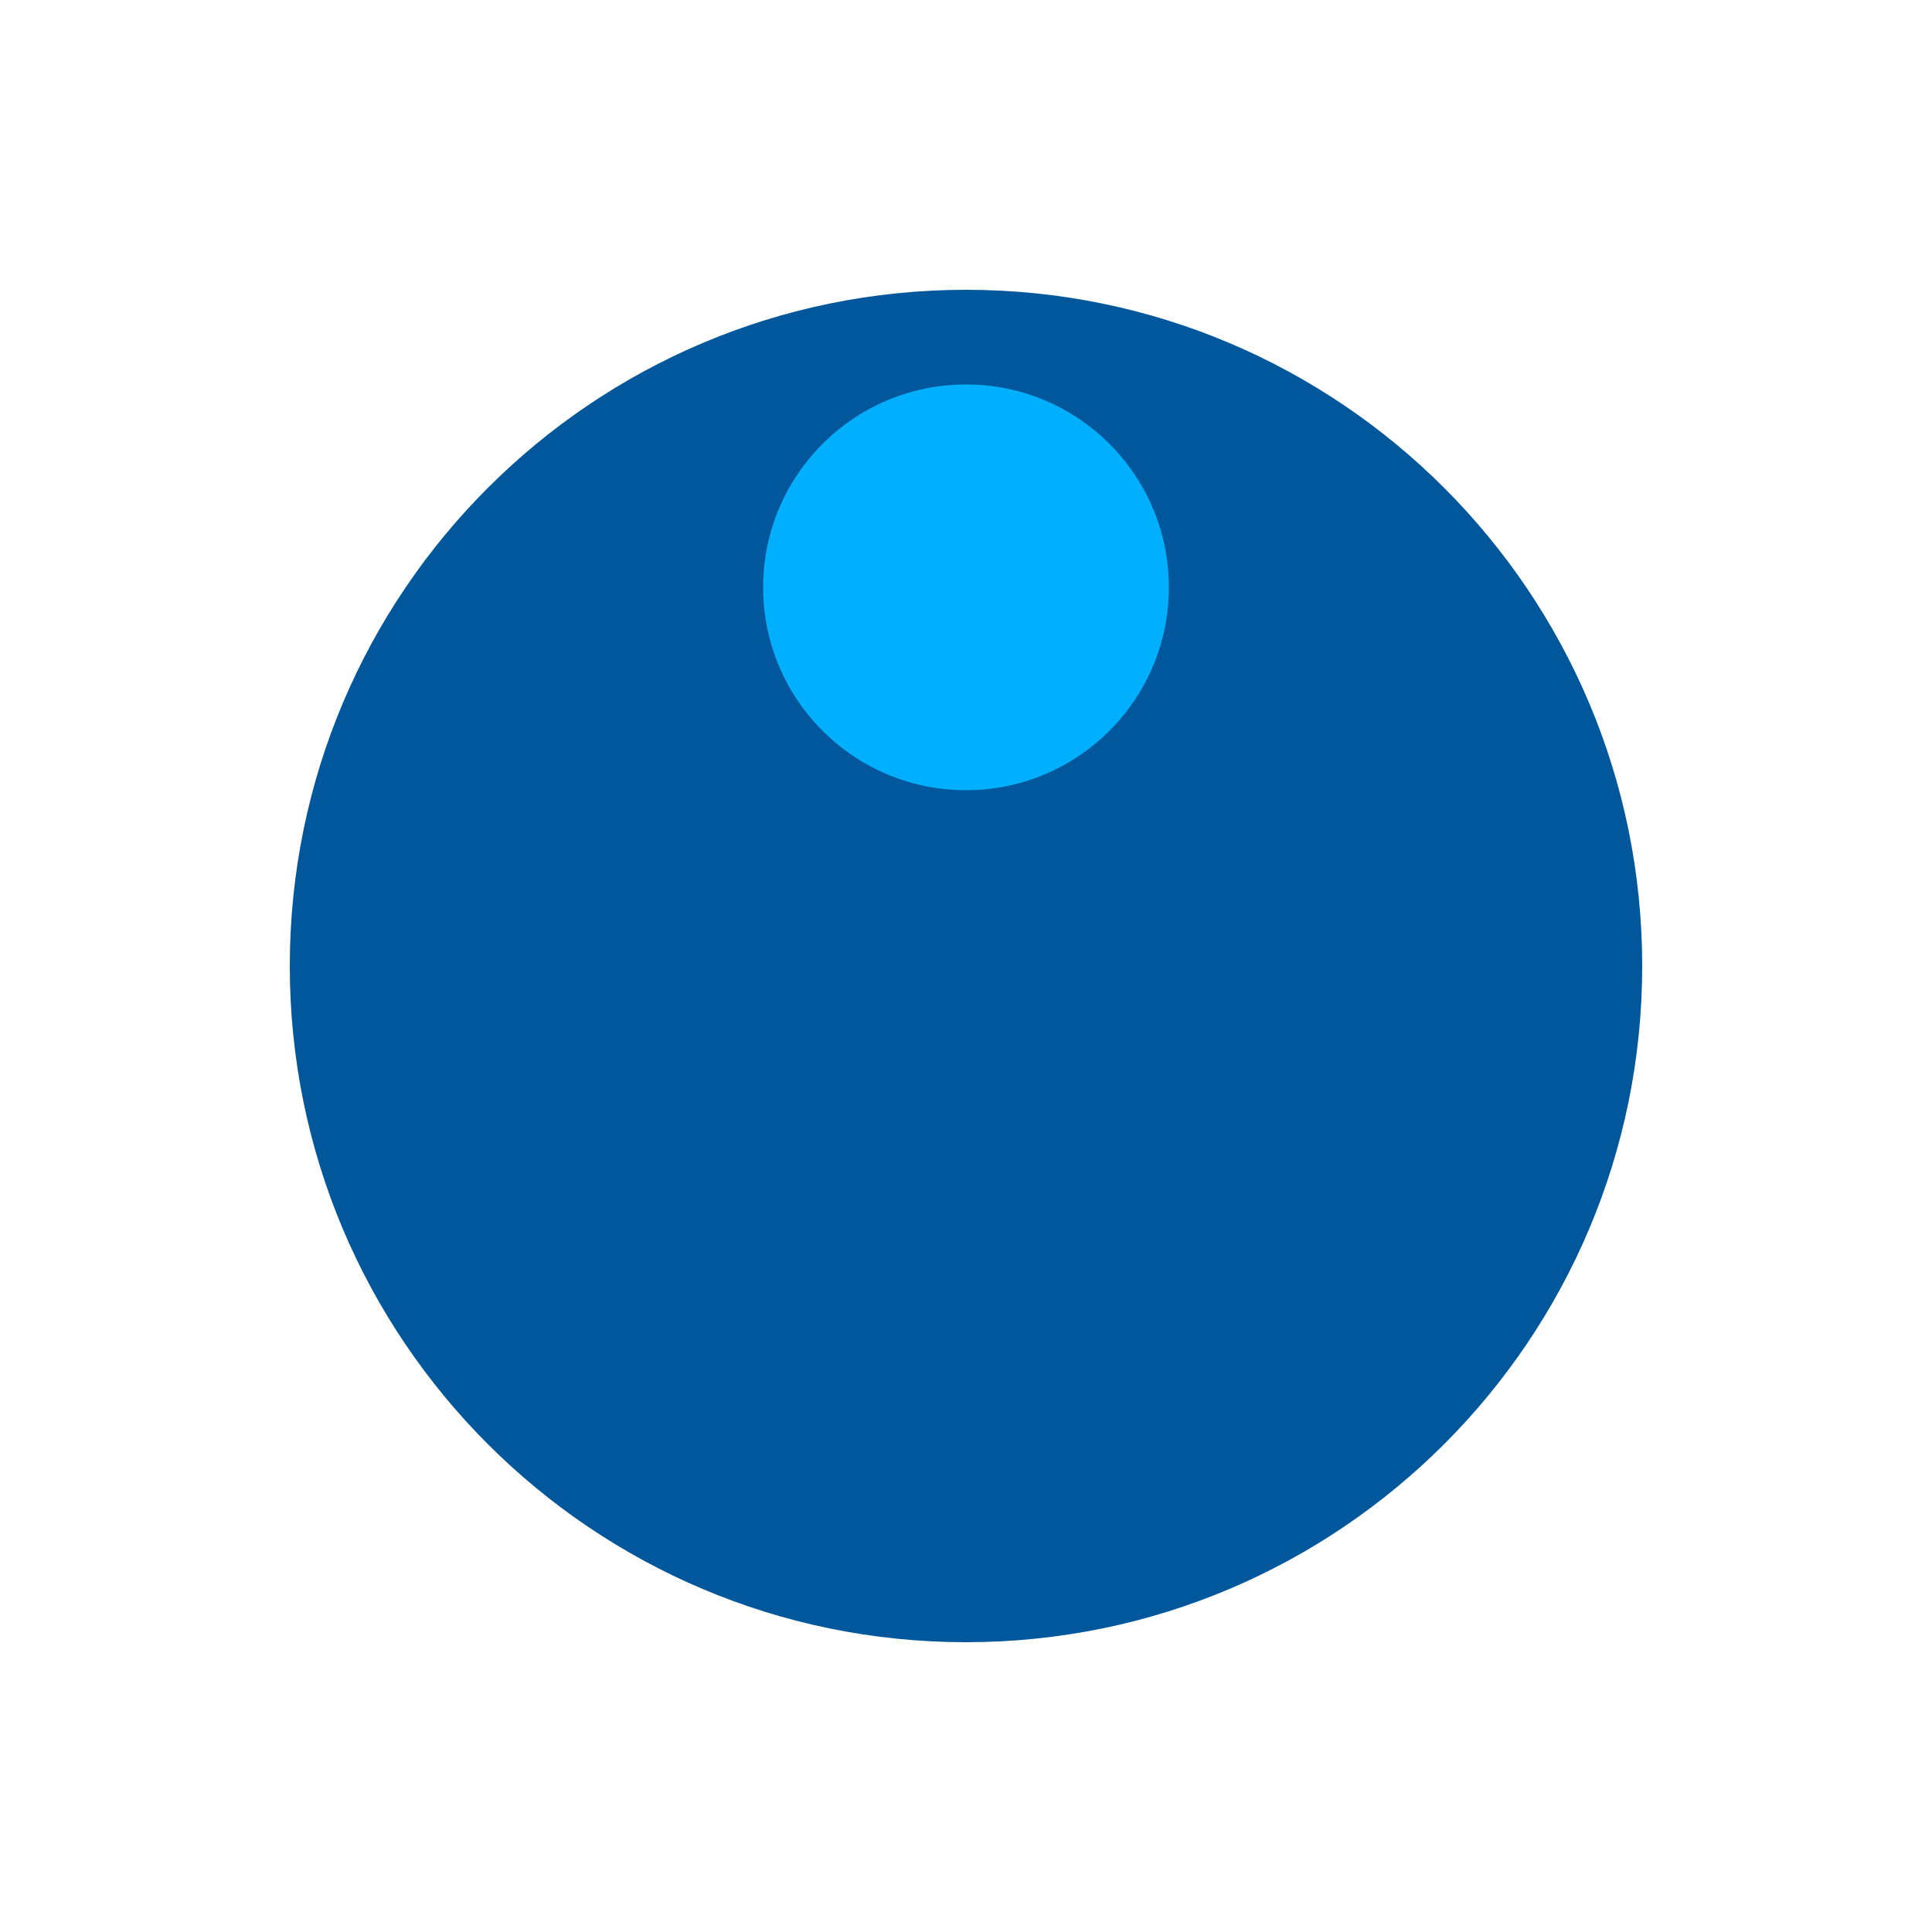
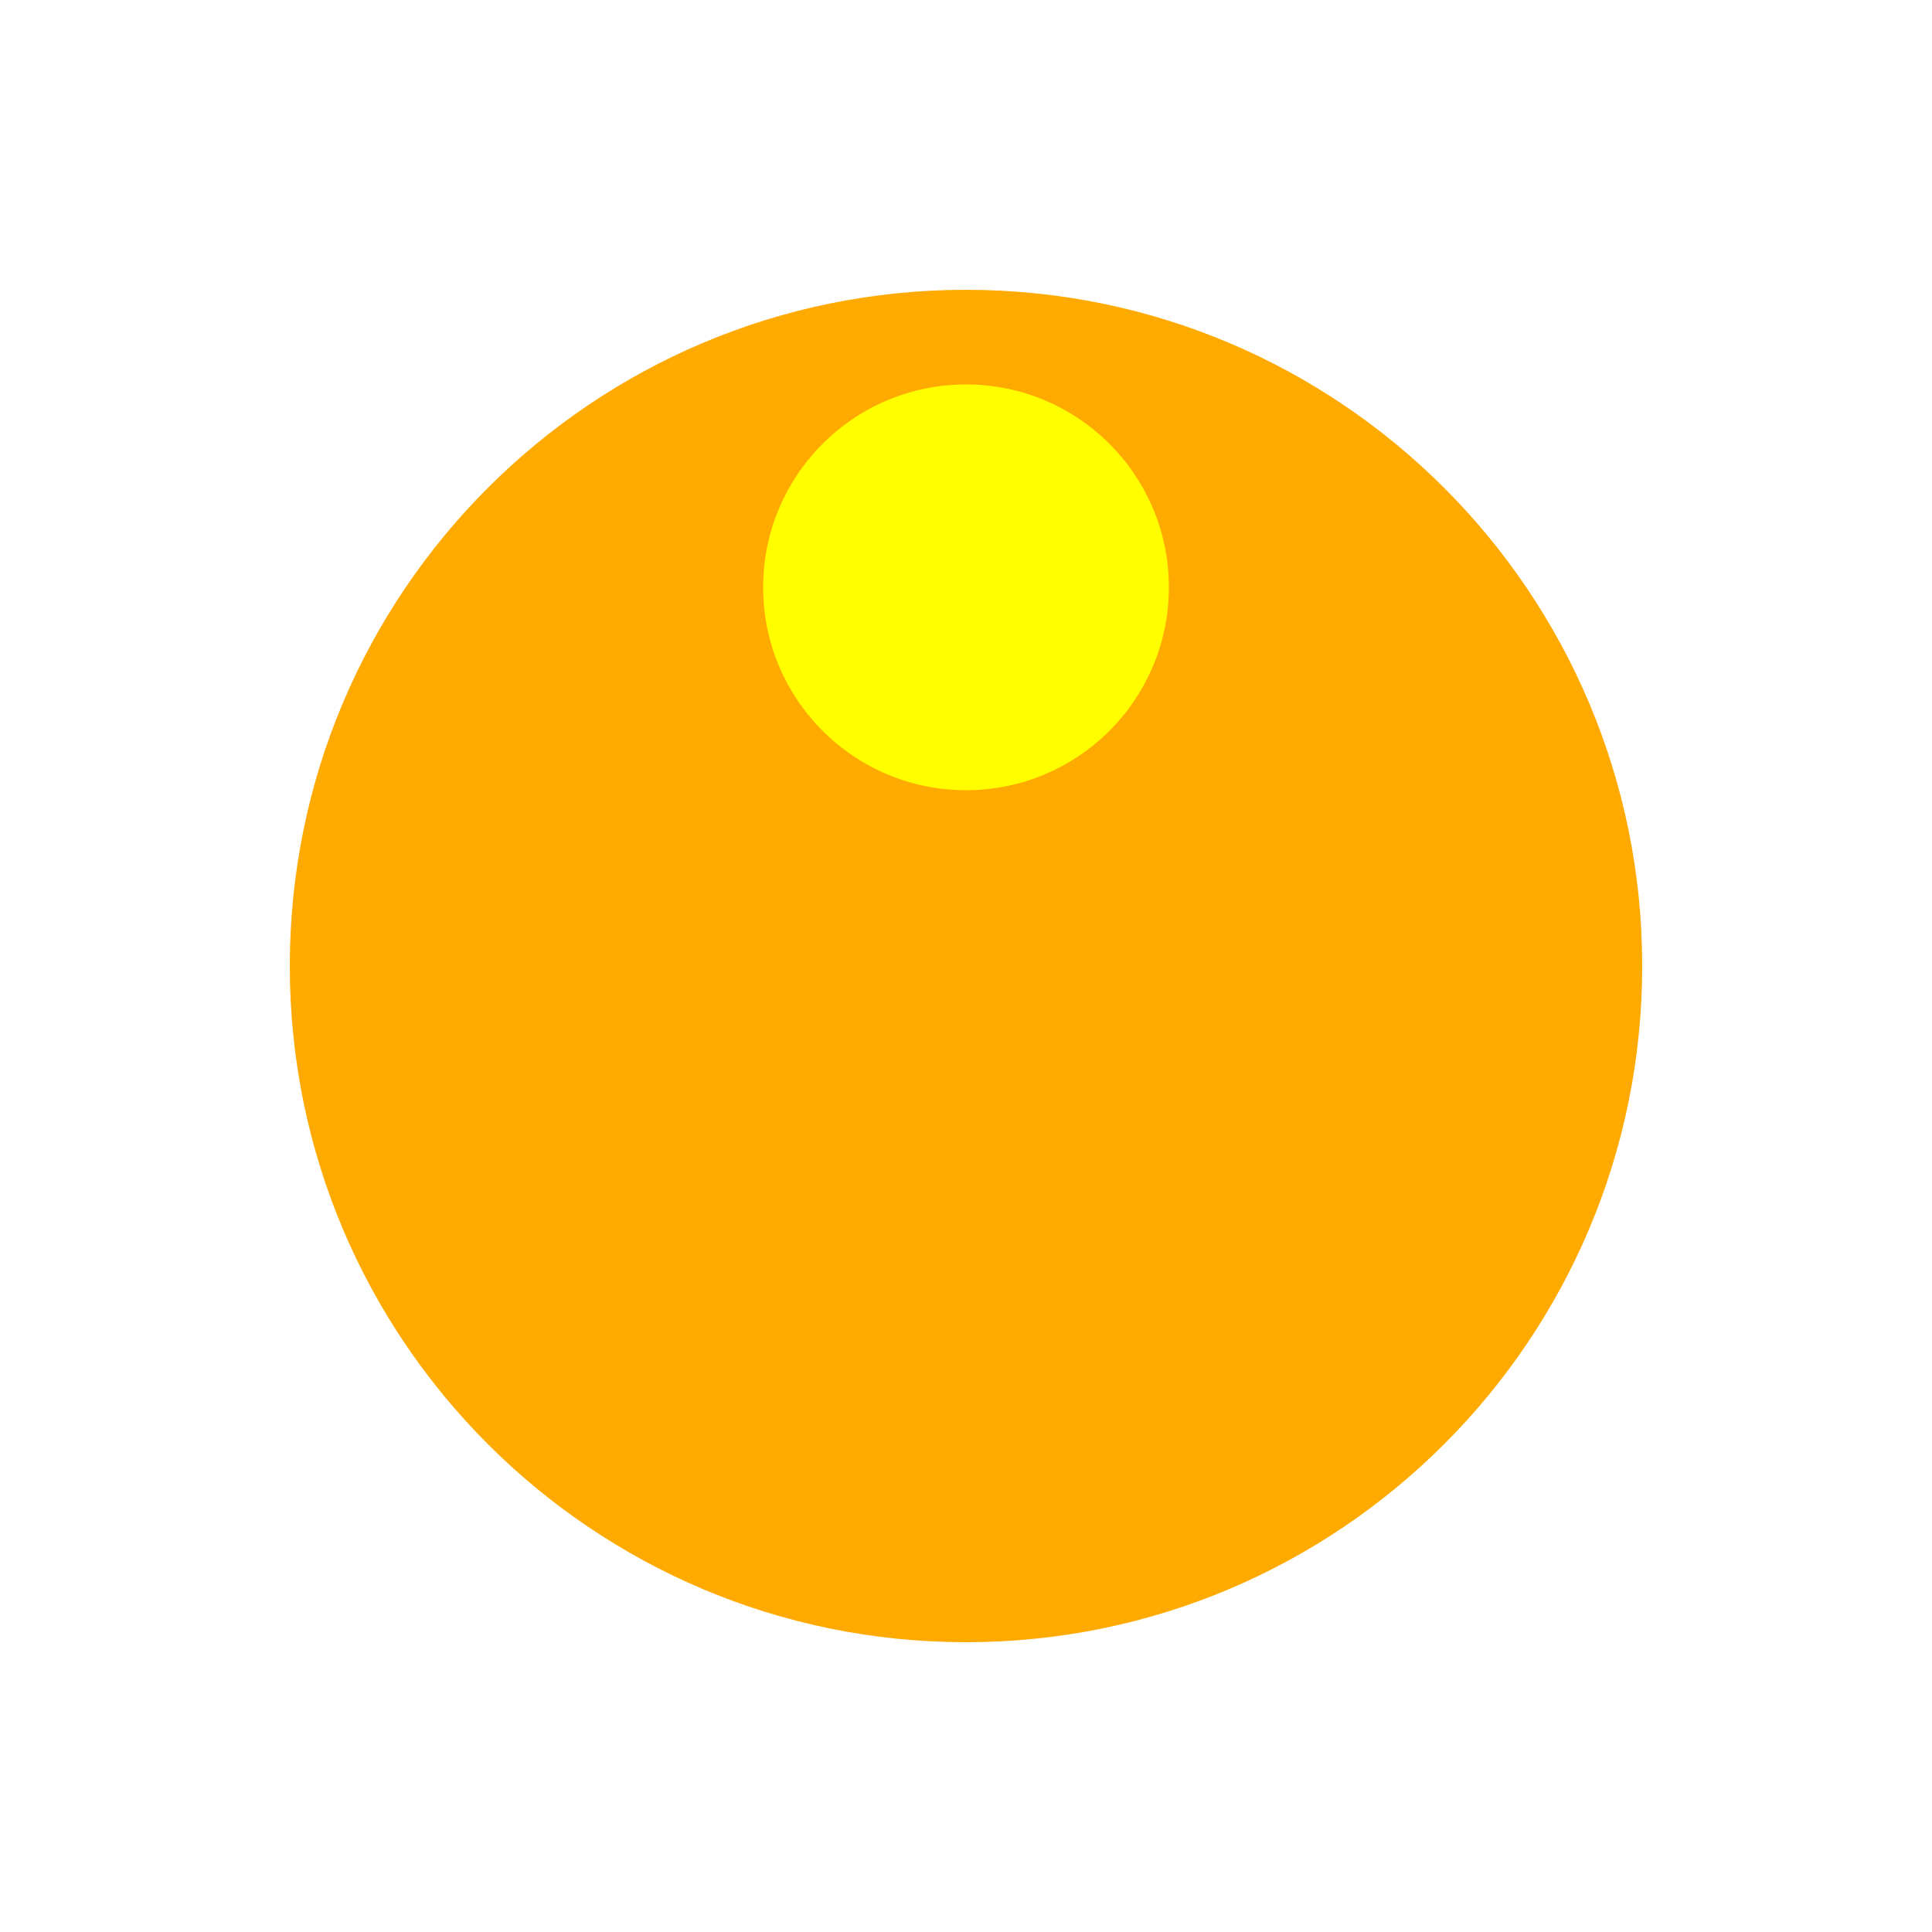
<svg xmlns="http://www.w3.org/2000/svg" style="margin: auto; background: rgb(66, 66, 66); display: block;" width="200px" height="200px" viewBox="0 0 100 100" preserveAspectRatio="xMidYMid">
  <g transform="translate(50,50)">
    <g transform="scale(0.7)">
-       <circle cx="0" cy="0" r="50" fill="#01579b" />
-       <circle cx="0" cy="-28" r="15" fill="#00b0ff">
+       <circle cx="0" cy="0" r="50" fill="#FFAA00" />
+       <circle cx="0" cy="-28" r="15" fill="#FFFF00">
        <animateTransform attributeName="transform" type="rotate" dur="1s" repeatCount="indefinite" keyTimes="0;1" values="0 0 0;360 0 0" />
      </circle>
    </g>
  </g>
</svg>
